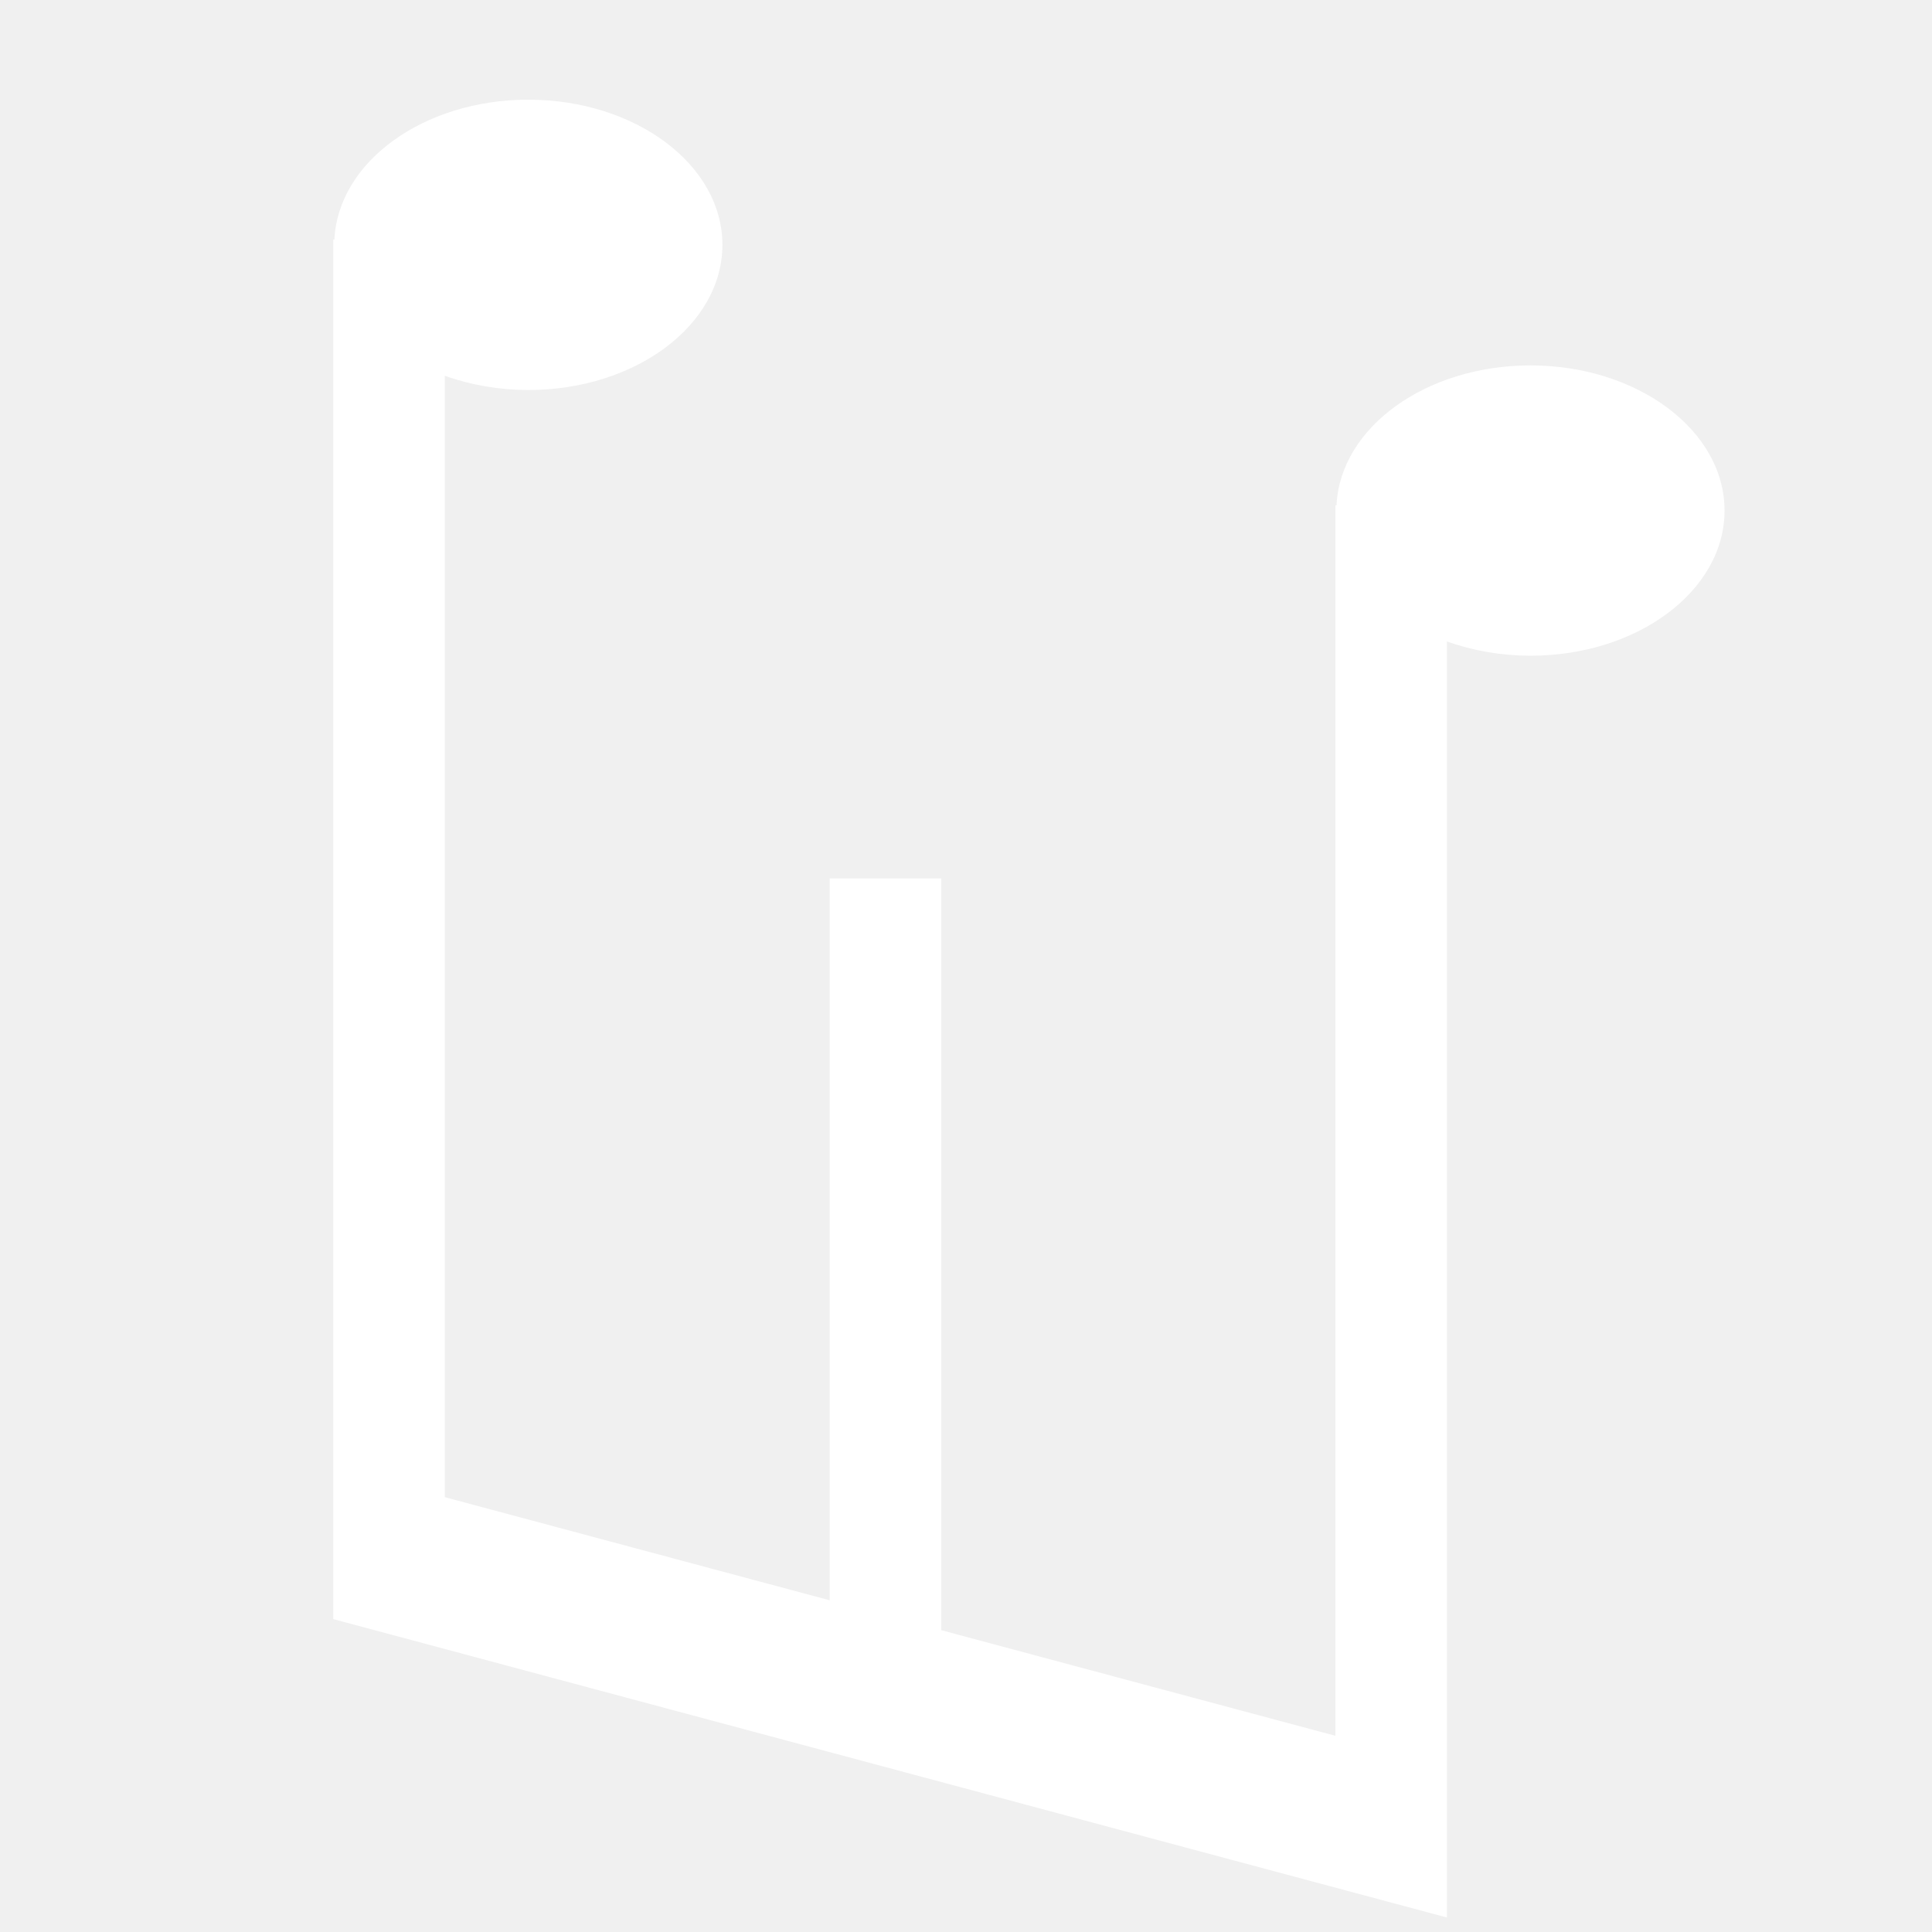
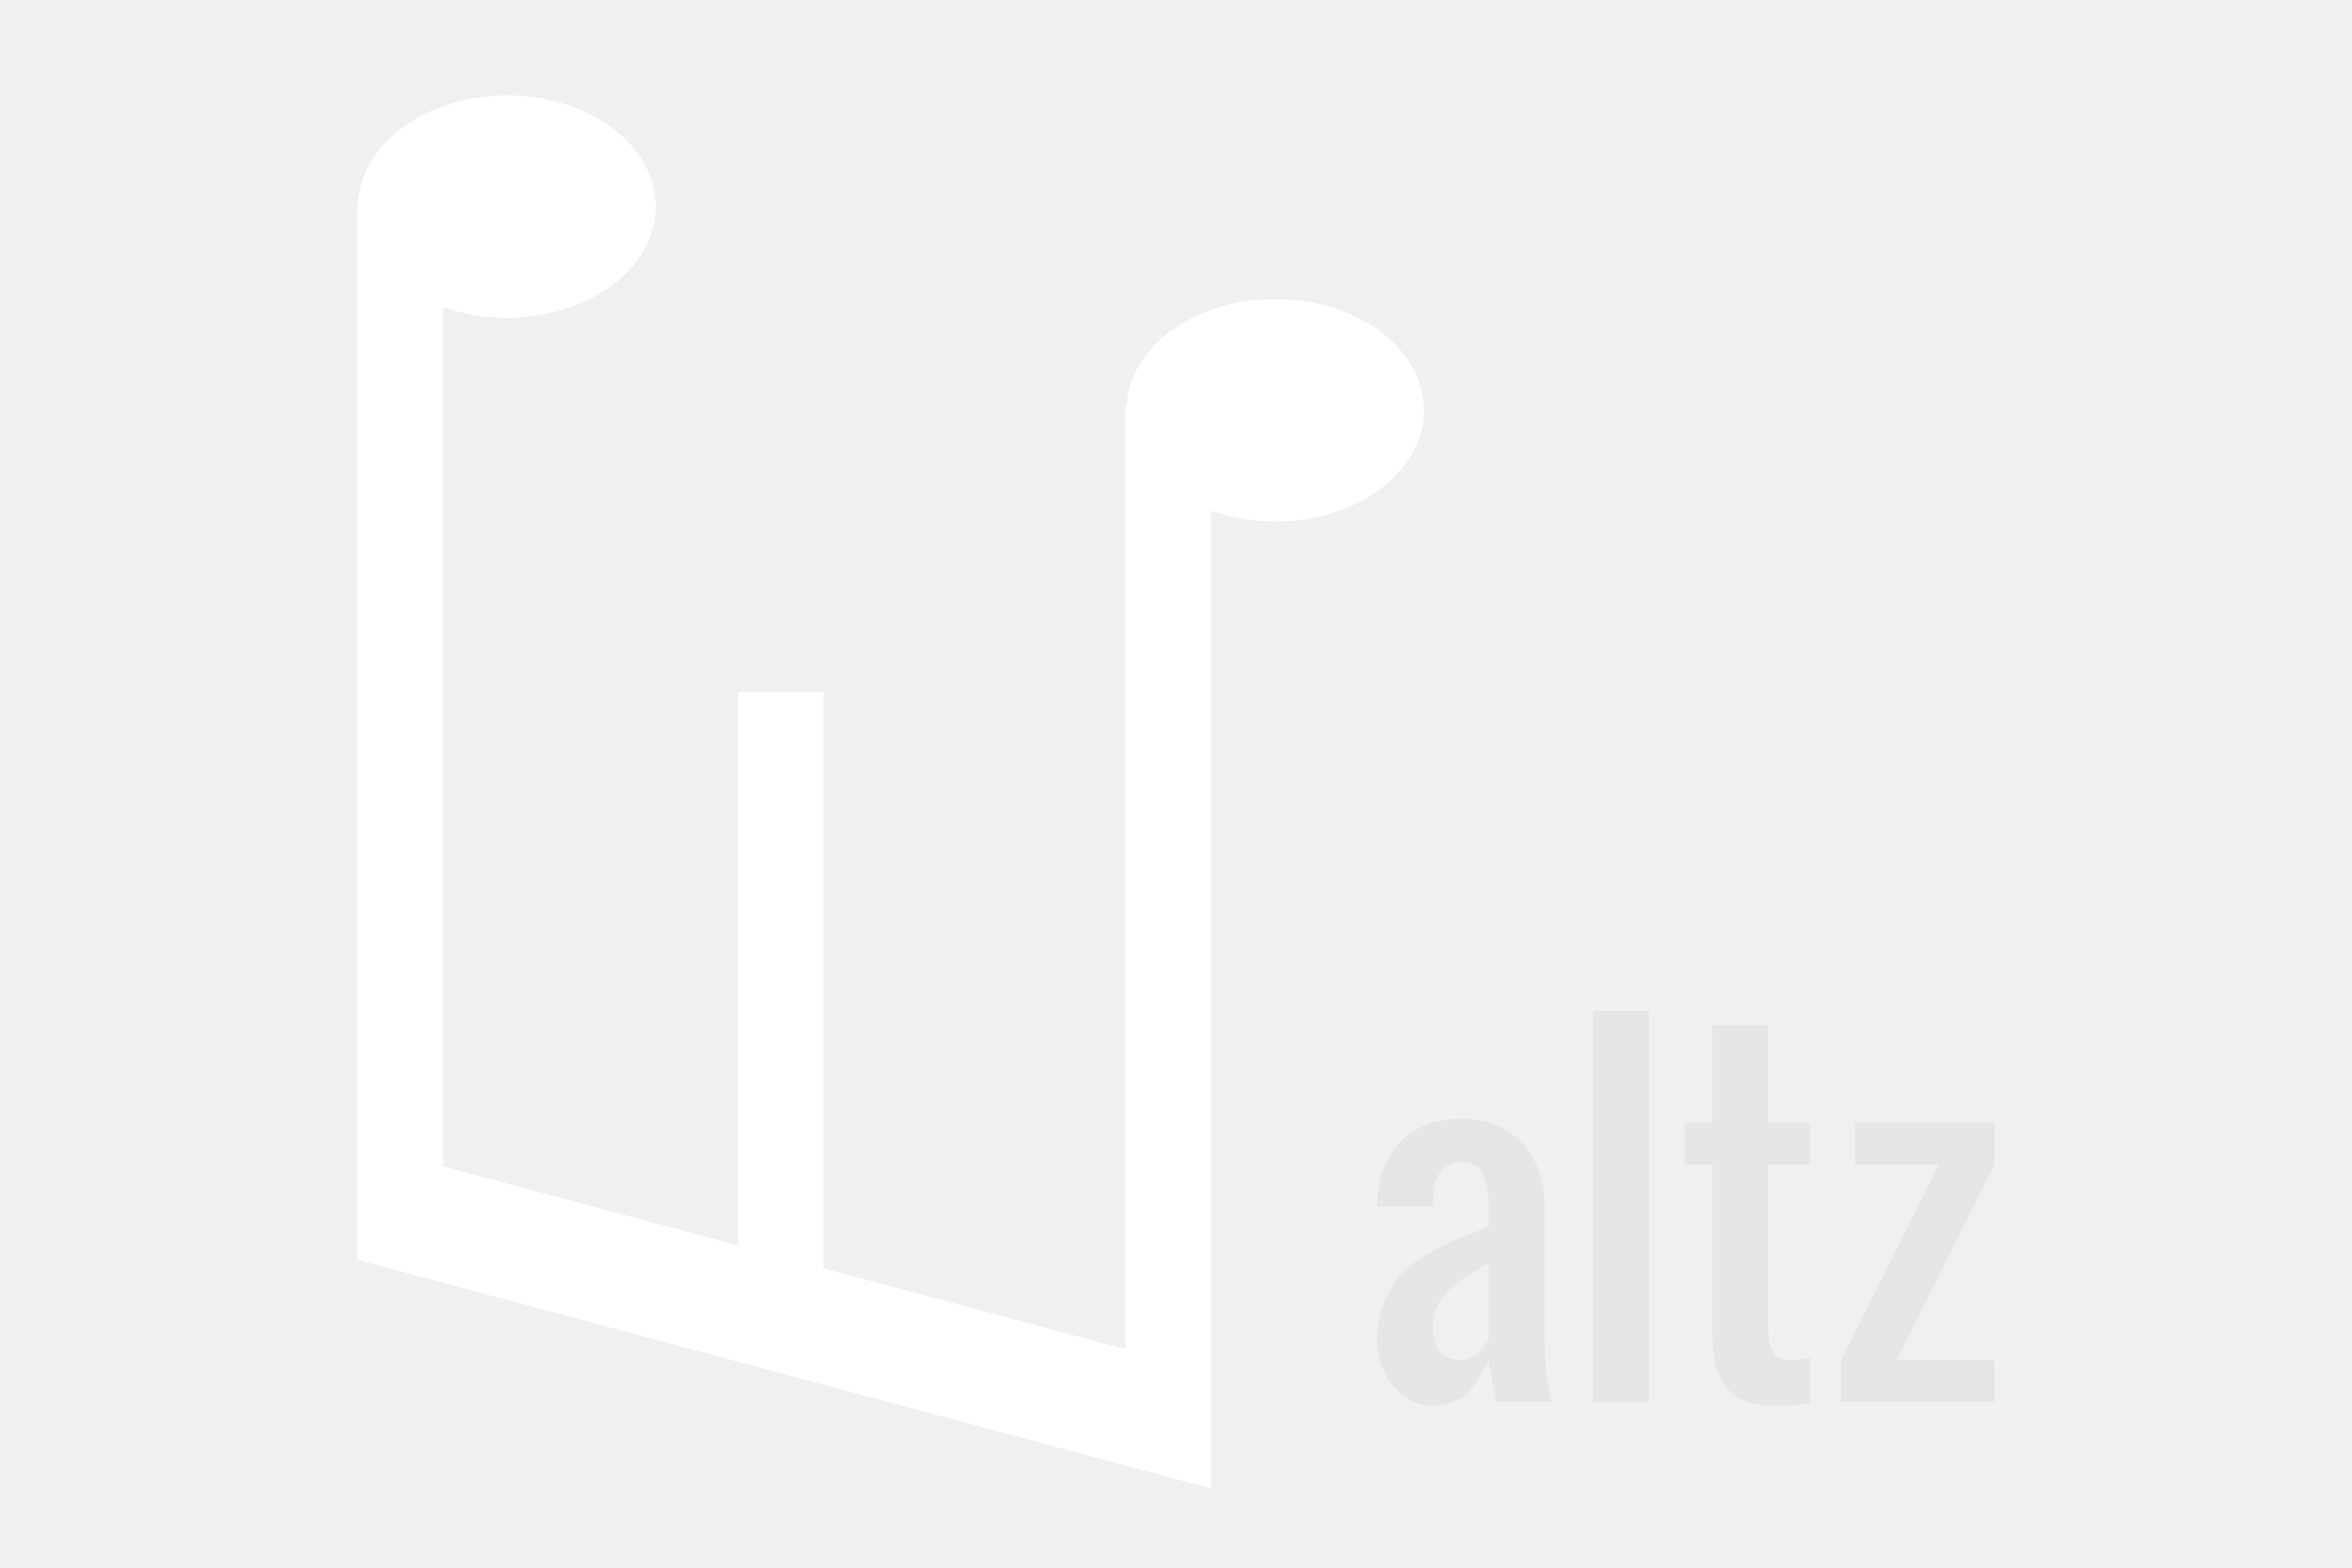
- <svg xmlns="http://www.w3.org/2000/svg" width="200" height="200" viewBox="0 0 200 200" id="svg2" version="1.1">
+ <svg xmlns="http://www.w3.org/2000/svg" width="300" height="200" viewBox="0 0 300 200" id="svg2" version="1.1">
  <defs id="defs4" />
-   <g id="layer1" transform="translate(-459.2013,-373.5506)">
-     <g id="g4243" transform="matrix(1.049276,0,0,1.049276,329.9433,-91.82833)" style="fill:#ffffff" />
-     <g transform="matrix(1.049276,0,0,1.049276,16.94328,-91.82833)" id="g11552" style="fill:#ffffff" />
-     <path style="opacity:1;fill:#ffffff;fill-opacity:1;stroke:none;stroke-width:3;stroke-linecap:round;stroke-linejoin:miter;stroke-miterlimit:4;stroke-dasharray:none;stroke-opacity:1" d="m 513.884,383.868 a 20.102,15.027 0 0 0 -20.066,14.484 l -0.117,0 0,127.088 0,3.659 0,12.061 115.285,30.891 0,-15.72 0,-116.378 a 20.102,15.027 0 0 0 8.636,1.478 20.102,15.027 0 0 0 20.103,-15.027 20.102,15.027 0 0 0 -20.103,-15.027 20.102,15.027 0 0 0 -20.066,14.484 l -0.117,0 0,127.378 -40.803,-10.934 0,-77.819 -11.546,0 0,74.726 -39.842,-10.676 0,-116.088 a 20.102,15.027 0 0 0 8.636,1.478 20.102,15.027 0 0 0 20.1,-15.027 20.102,15.027 0 0 0 -20.1,-15.027 z" id="rect11808" />
+   <g id="layer1" transform="translate(-420.6056,-430.4262)">
+     <g id="g4243" transform="matrix(1.049276,0,0,1.049276,338.4433,-91.82833)" />
+     <g transform="matrix(1.049276,0,0,1.049276,25.44328,-91.82833)" id="g11552" />
+     <path style="opacity:1;fill:#ffffff;fill-opacity:1;stroke:none;stroke-width:3;stroke-linecap:round;stroke-linejoin:miter;stroke-miterlimit:4;stroke-dasharray:none;stroke-opacity:1" d="m 485.267,442.595 a 18.986,14.193 0 0 0 -18.951,13.679 l -0.11,0 0,120.029 0,3.455 0,11.391 108.881,29.175 0,-14.847 0,-109.913 a 18.986,14.193 0 0 0 8.156,1.396 18.986,14.193 0 0 0 18.986,-14.193 18.986,14.193 0 0 0 -18.986,-14.193 18.986,14.193 0 0 0 -18.951,13.679 l -0.11,0 0,120.302 -38.536,-10.326 0,-73.497 -10.905,0 0,70.575 -37.629,-10.083 0,-109.64 a 18.986,14.193 0 0 0 8.156,1.396 18.986,14.193 0 0 0 18.984,-14.193 18.986,14.193 0 0 0 -18.984,-14.193 z" id="rect11808" />
+     <g style="font-style:normal;font-weight:normal;font-size:56.972px;line-height:125%;font-family:sans-serif;letter-spacing:0px;word-spacing:0px;fill:#e6e6e6;fill-opacity:1;stroke:none;stroke-width:1px;stroke-linecap:butt;stroke-linejoin:miter;stroke-opacity:1" id="text4155">
+       <path d="m 606.933,603.936 q 0.751,0 1.447,-0.445 0.723,-0.445 1.085,-0.862 0.362,-0.417 0.89,-1.113 0.084,-0.139 0.139,-0.195 l 0,-9.848 q -0.445,0.306 -1.474,0.946 -1.029,0.64 -1.641,1.057 -0.612,0.389 -1.474,1.113 -0.862,0.695 -1.335,1.363 -0.473,0.64 -0.835,1.586 -0.362,0.946 -0.362,1.975 0,4.423 3.561,4.423 z m -3.561,5.842 q -2.977,0 -5.063,-2.559 -2.059,-2.587 -2.059,-5.814 0,-2.587 0.862,-4.701 0.89,-2.114 1.864,-3.366 0.974,-1.28 3.255,-2.615 2.281,-1.363 3.45,-1.864 1.168,-0.501 4.061,-1.641 0.501,-0.195 0.751,-0.306 l 0,-2.559 q 0,-2.698 -0.751,-4.173 -0.751,-1.502 -2.81,-1.502 -1.836,0 -2.643,1.28 -0.779,1.252 -0.89,3.477 -0.028,0.306 -0.028,0.918 l -7.122,0 q 0.056,-5.119 2.865,-8.151 2.81,-3.032 7.817,-3.032 4.98,0 7.817,3.088 2.865,3.06 2.865,8.095 l 0,16.023 q 0,5.564 0.918,8.902 l -7.094,0 -0.946,-5.341 q -0.556,1.113 -0.918,1.725 -0.334,0.612 -1.001,1.53 -0.668,0.89 -1.335,1.391 -0.668,0.473 -1.669,0.835 -1.001,0.362 -2.198,0.362 z" style="font-style:normal;font-variant:normal;font-weight:normal;font-stretch:normal;font-family:Oswald;-inkscape-font-specification:Oswald;fill:#e6e6e6;fill-opacity:1" id="path4189" />
+       <path d="m 623.791,609.277 0,-49.851 7.122,0 0,49.851 -7.122,0 z" style="font-style:normal;font-variant:normal;font-weight:normal;font-stretch:normal;font-family:Oswald;-inkscape-font-specification:Oswald;fill:#e6e6e6;fill-opacity:1" id="path4191" />
+       <path d="m 647.103,609.778 q -4.201,0 -6.12,-2.142 -1.892,-2.142 -1.947,-6.482 l 0,-22.144 -3.561,0 0,-5.341 3.561,0 0,-12.463 7.122,0 0,12.463 5.341,0 0,5.341 -5.341,0 0,20.78 q 0,2.142 0.584,3.143 0.584,1.001 2.365,1.001 0.779,0 2.392,-0.278 l 0,5.786 q -2.671,0.334 -4.395,0.334 z" style="font-style:normal;font-variant:normal;font-weight:normal;font-stretch:normal;font-family:Oswald;-inkscape-font-specification:Oswald;fill:#e6e6e6;fill-opacity:1" id="path4193" />
+       <path d="m 655.421,609.277 0,-5.341 12.463,-24.925 -10.682,0 0,-5.341 17.804,0 0,5.341 -12.463,24.925 12.463,0 0,5.341 -19.584,0 z" style="font-style:normal;font-variant:normal;font-weight:normal;font-stretch:normal;font-family:Oswald;-inkscape-font-specification:Oswald;fill:#e6e6e6;fill-opacity:1" id="path4195" />
+     </g>
  </g>
</svg>
